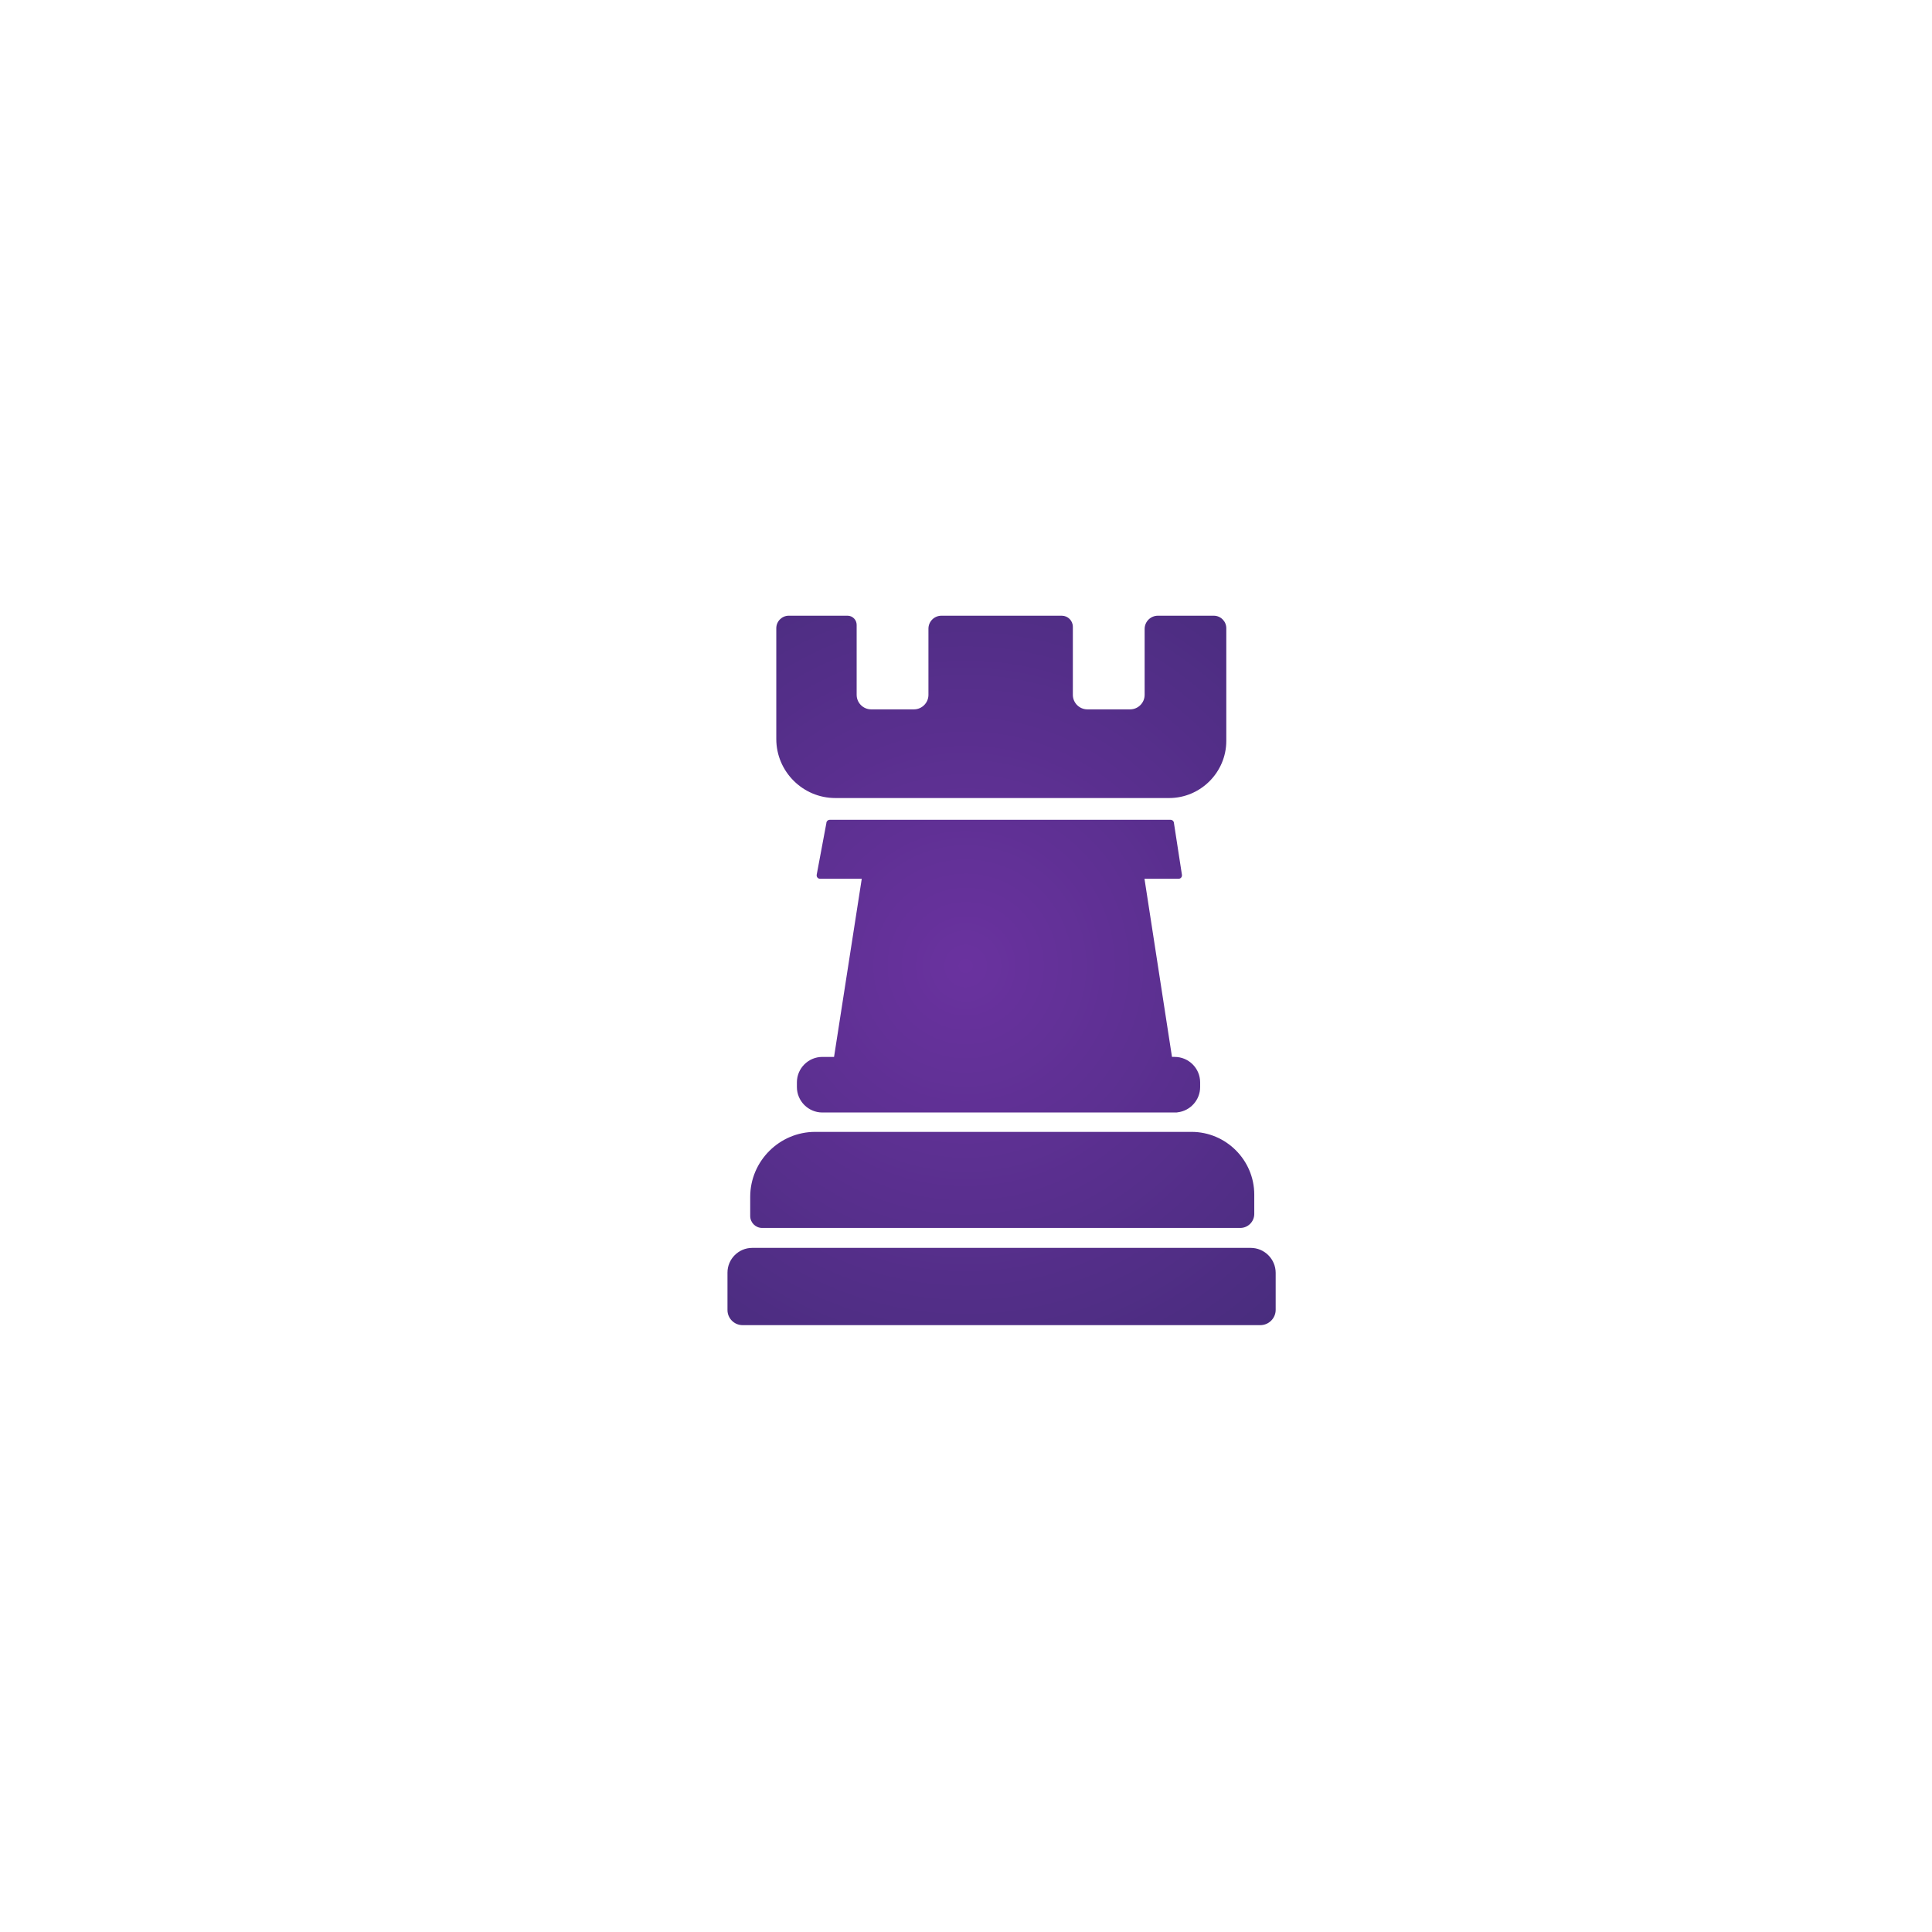
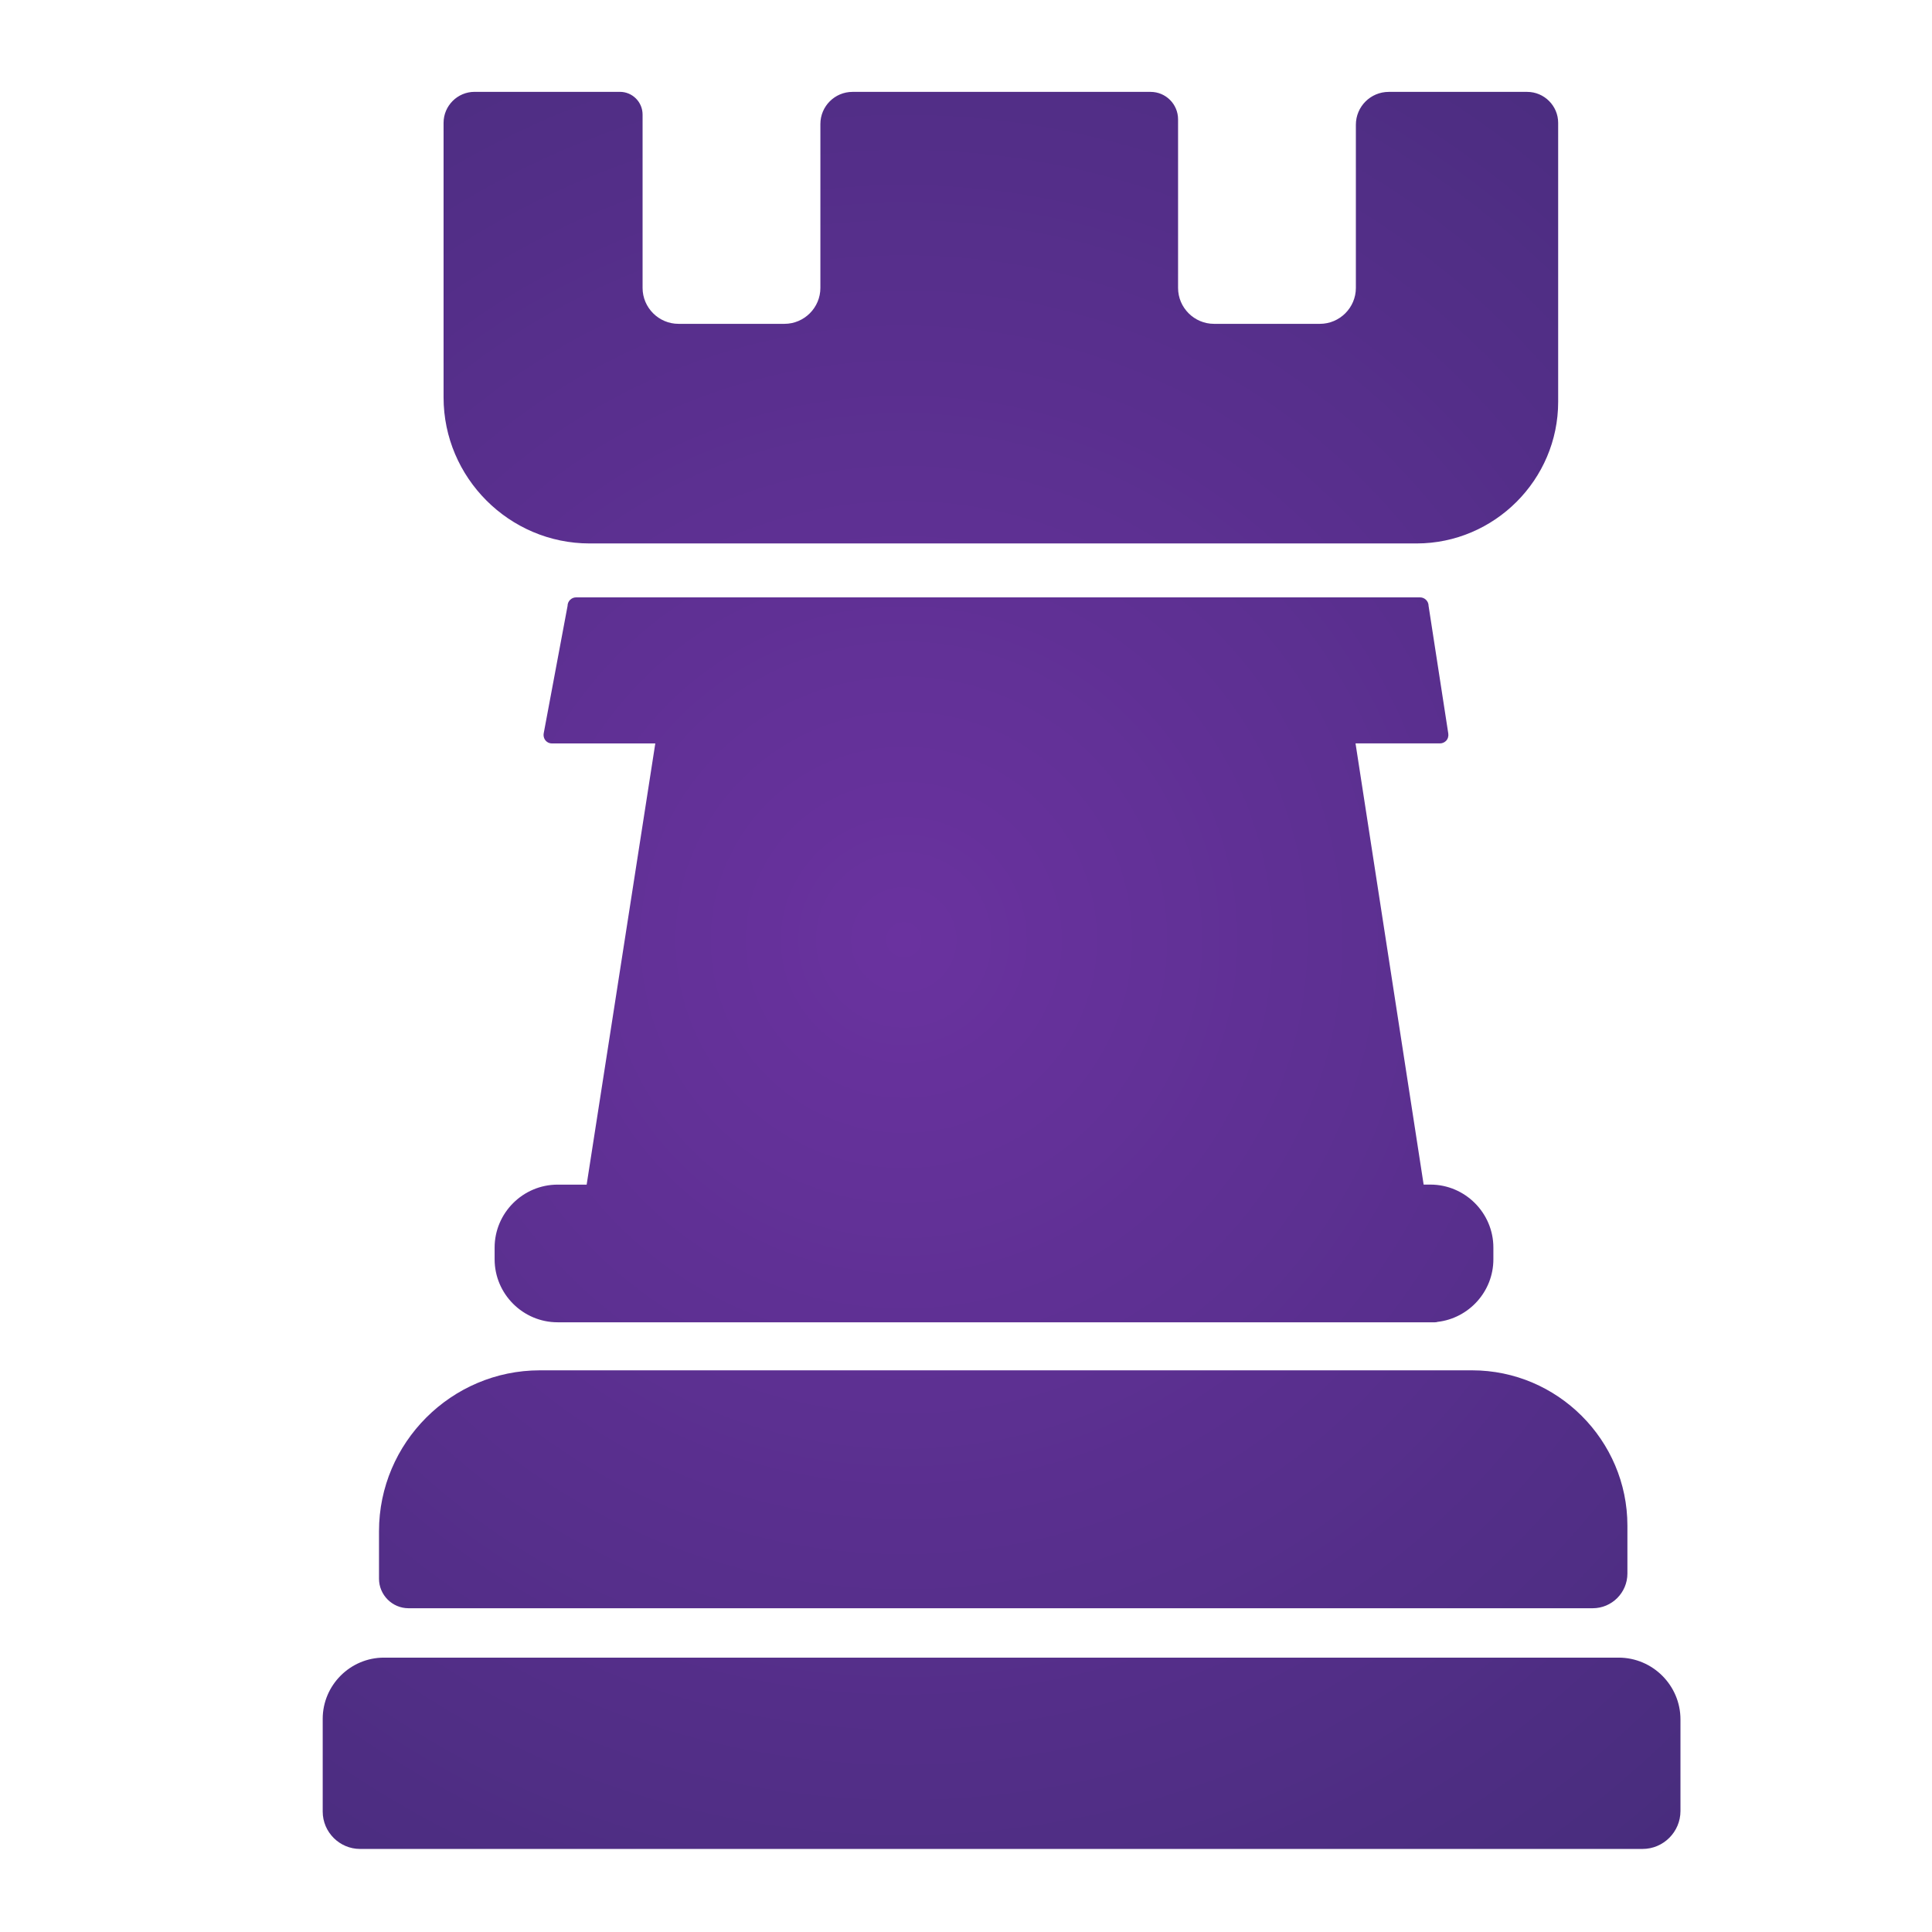
- <svg xmlns="http://www.w3.org/2000/svg" width="512" height="512" viewBox="0 0 3000 3000">
+ <svg xmlns="http://www.w3.org/2000/svg" id="Layer_1" version="1.1" viewBox="0 0 512 512">
  <defs>
-     <radialGradient id="grad" cx="50%" cy="50%" r="70%" fx="50%" fy="50%">
-       <stop offset="0%" stop-color="#6a329f" />
-       <stop offset="50%" stop-color="#3a2a6f" />
-       <stop offset="100%" stop-color="#6a329f" />
+     <style>
+       .st0 {
+         fill: none;
+       }
+ 
+       .st1 {
+         fill: url(#radial-gradient);
+       }
+ 
+       .st2 {
+         clip-path: url(#clippath);
+       }
+     </style>
+     <clipPath id="clippath">
+       <path class="st0" d="M125.76,24.34c-4.51,0-8.21,3.69-8.21,8.21h0v72.76c0,21.29,17.42,38.71,38.71,38.71h219.13c20.64,0,37.54-16.89,37.54-37.53h0V32.56c0-4.52-3.7-8.21-8.21-8.21h-36.69c-4.81,0-8.71,3.9-8.71,8.71h0v43.24c0,5.24-4.29,9.52-9.52,9.52h-28.08c-5.24,0-9.52-4.29-9.52-9.52h0V31.63c0-4.02-3.26-7.28-7.28-7.28h-78.99c-4.7,0-8.52,3.81-8.52,8.52h0v43.43c0,5.24-4.29,9.52-9.52,9.52h-28.08c-5.24,0-9.52-4.29-9.52-9.52h0V30.36c0-3.32-2.69-6.02-6.01-6.02h-38.53ZM152.67,158.31c-1.24,0-2.26,1.02-2.26,2.26h0l-6.32,33.76c-.16.88.18,1.8.92,2.3h0c.36.25.8.39,1.26.39h27.39l-18.19,116.92h-7.7c-9.18,0-16.69,7.51-16.69,16.68h0v3.11c0,9.18,7.51,16.69,16.69,16.69h232.51c.24,0,.48-.04.7-.11h0c8.29-.96,14.78-8.04,14.78-16.58h0v-3.11c0-9.18-7.51-16.69-16.69-16.69h-1.79l-18.05-116.92h22.37c.62,0,1.19-.25,1.6-.66h0c.51-.51.72-1.25.61-1.96h0l-5.22-33.82c0-1.24-1.02-2.26-2.26-2.26h-223.65ZM143.07,363.15c-23.45,0-42.63,19.19-42.63,42.63h0v12.6c0,4.3,3.52,7.82,7.82,7.82h313.83c5.06,0,9.19-4.13,9.19-9.19h0v-12.69c0-22.65-18.53-41.17-41.17-41.17h-247.04ZM101.74,439.29c-8.92,0-16.22,7.3-16.22,16.22h0v24.58c0,5.44,4.46,9.9,9.9,9.9h339.87c5.53,0,10.05-4.52,10.05-10.05h0v-24.28c0-9.01-7.37-16.37-16.38-16.37H101.74Z" />
+     </clipPath>
+     <radialGradient id="radial-gradient" cx="-1240.1" cy="1754.08" fx="-1240.1" fy="1754.08" r="1.73" gradientTransform="translate(635172.99 898340.99) scale(512 -512)" gradientUnits="userSpaceOnUse">
+       <stop offset="0" stop-color="#6a329f" />
+       <stop offset=".5" stop-color="#3a2a6f" />
+       <stop offset="1" stop-color="#6a329f" />
    </radialGradient>
-     <clipPath id="rookClip">
-       <path d="M1441.68,976.22v102.75c0,12.39-10.14,22.52-22.52,22.52h-66.42c-12.39,0-22.52-10.14-22.52-22.52v-108.68c0-7.86-6.37-14.23-14.23-14.23h-91.16c-10.68,0-19.41,8.74-19.41,19.42v172.12c0,50.37,41.21,91.58,91.58,91.58h.01s518.38.01,518.38.01c48.84,0,88.8-39.96,88.8-88.8v-174.9c0-10.68-8.74-19.42-19.41-19.42h-86.79c-11.38,0-20.61,9.23-20.61,20.61v102.29c0,12.39-10.14,22.52-22.52,22.52h-66.42c-12.39,0-22.52-10.14-22.52-22.52v-105.67c0-9.51-7.71-17.23-17.23-17.23h-186.86c-11.13,0-20.15,9.02-20.15,20.15Z" />
-       <path d="M1824.09,1641.16h-4.24l-42.7-276.6h52.92c1.47,0,2.81-.6,3.78-1.57,1.21-1.21,1.7-2.96,1.44-4.64l-12.35-80.02c0-2.94-2.41-5.35-5.35-5.35h-529.1c-2.94,0-5.35,2.41-5.35,5.35l-14.96,79.87c-.39,2.08.42,4.26,2.17,5.45.85.58,1.88.92,2.99.92h64.79l-43.02,276.6h-18.21c-21.71-.01-39.48,17.76-39.48,39.47v7.35c0,21.71,17.77,39.48,39.48,39.48h550.05c.57,0,1.13-.09,1.65-.26,19.61-2.26,34.97-19.03,34.97-39.22v-7.35c0-21.71-17.77-39.48-39.48-39.48Z" />
-       <path d="M1265.79,1757.58c-55.47,0-100.86,45.39-100.86,100.86v29.8c0,10.18,8.33,18.51,18.51,18.51h0s742.43.01,742.43.01c11.96,0,21.75-9.79,21.75-21.75v-30.03c0-53.57-43.83-97.4-97.4-97.4h-584.43Z" />
-       <path d="M1980.86,2033.89v-57.44c0-21.31-17.43-38.74-38.74-38.74h-774.11c-21.11,0-38.38,17.27-38.38,38.38v58.16c0,12.88,10.54,23.42,23.42,23.42h804.03c13.08,0,23.78-10.7,23.78-23.78Z" />
-     </clipPath>
  </defs>
-   <rect width="3000" height="3000" fill="url(#grad)" clip-path="url(#rookClip)" />
+   <g class="st2">
+     <rect class="st1" x="-391.98" y="-379.79" width="1268.12" height="1268.12" />
+   </g>
</svg>
